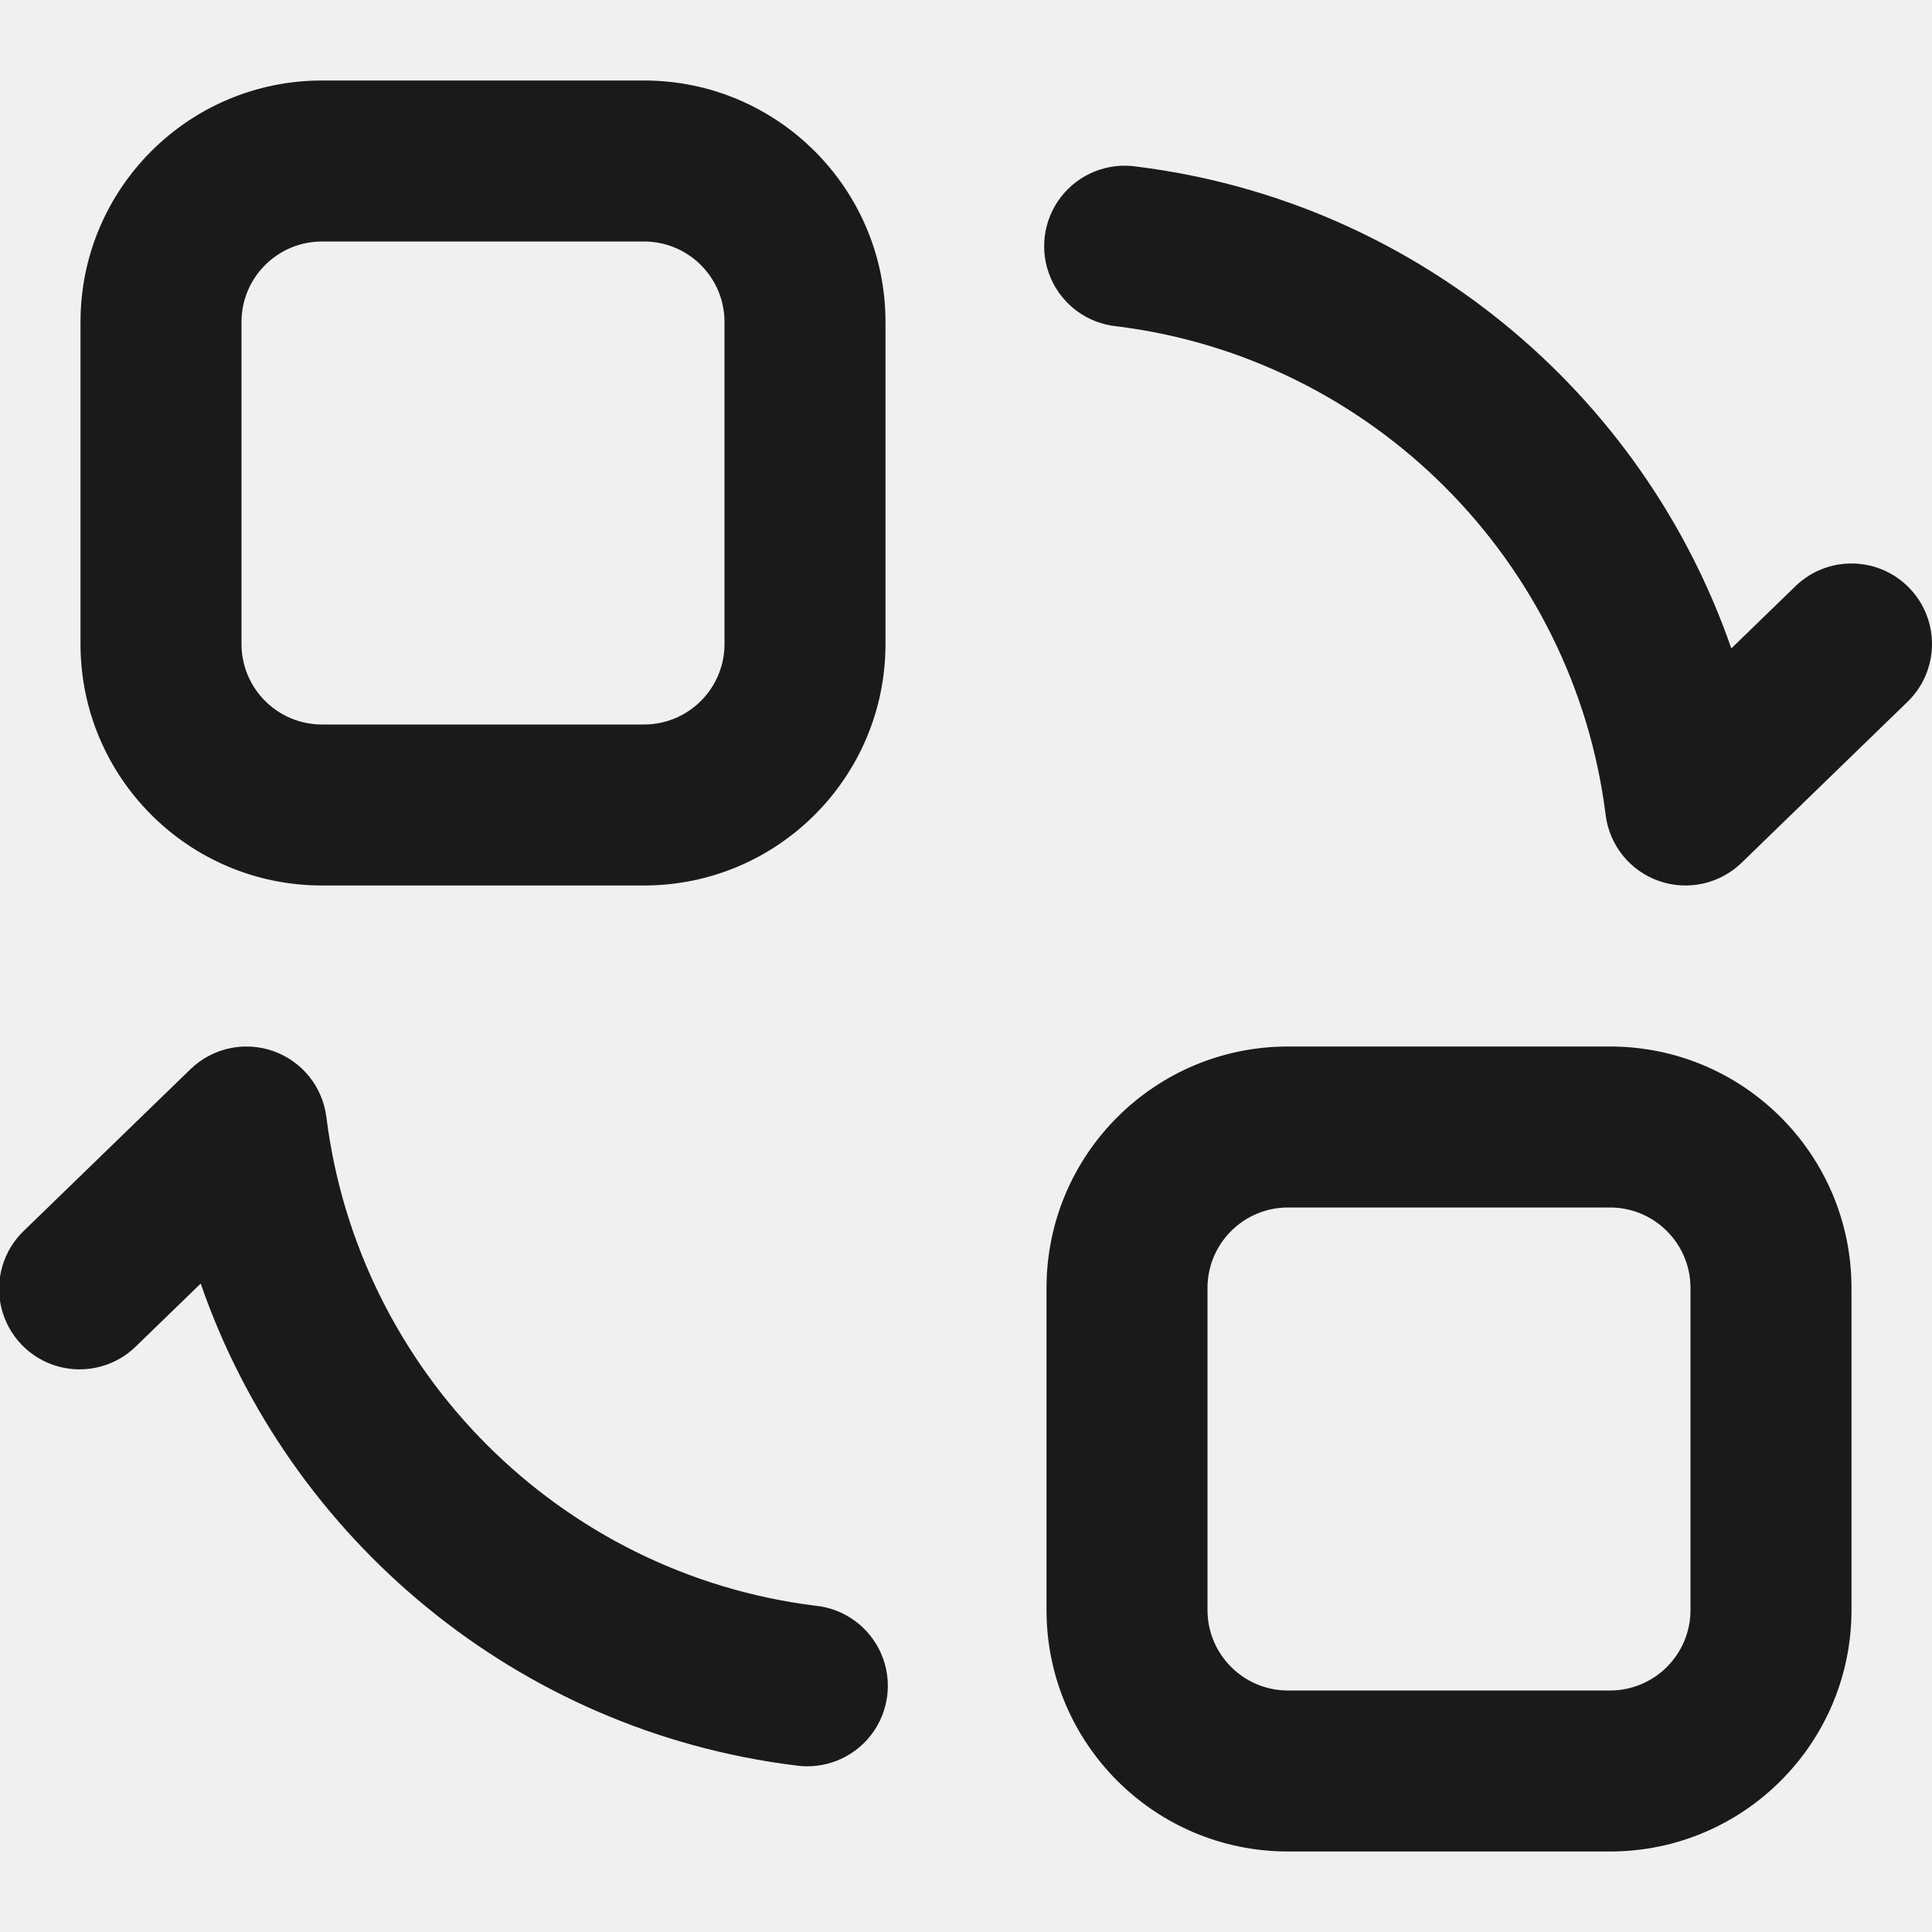
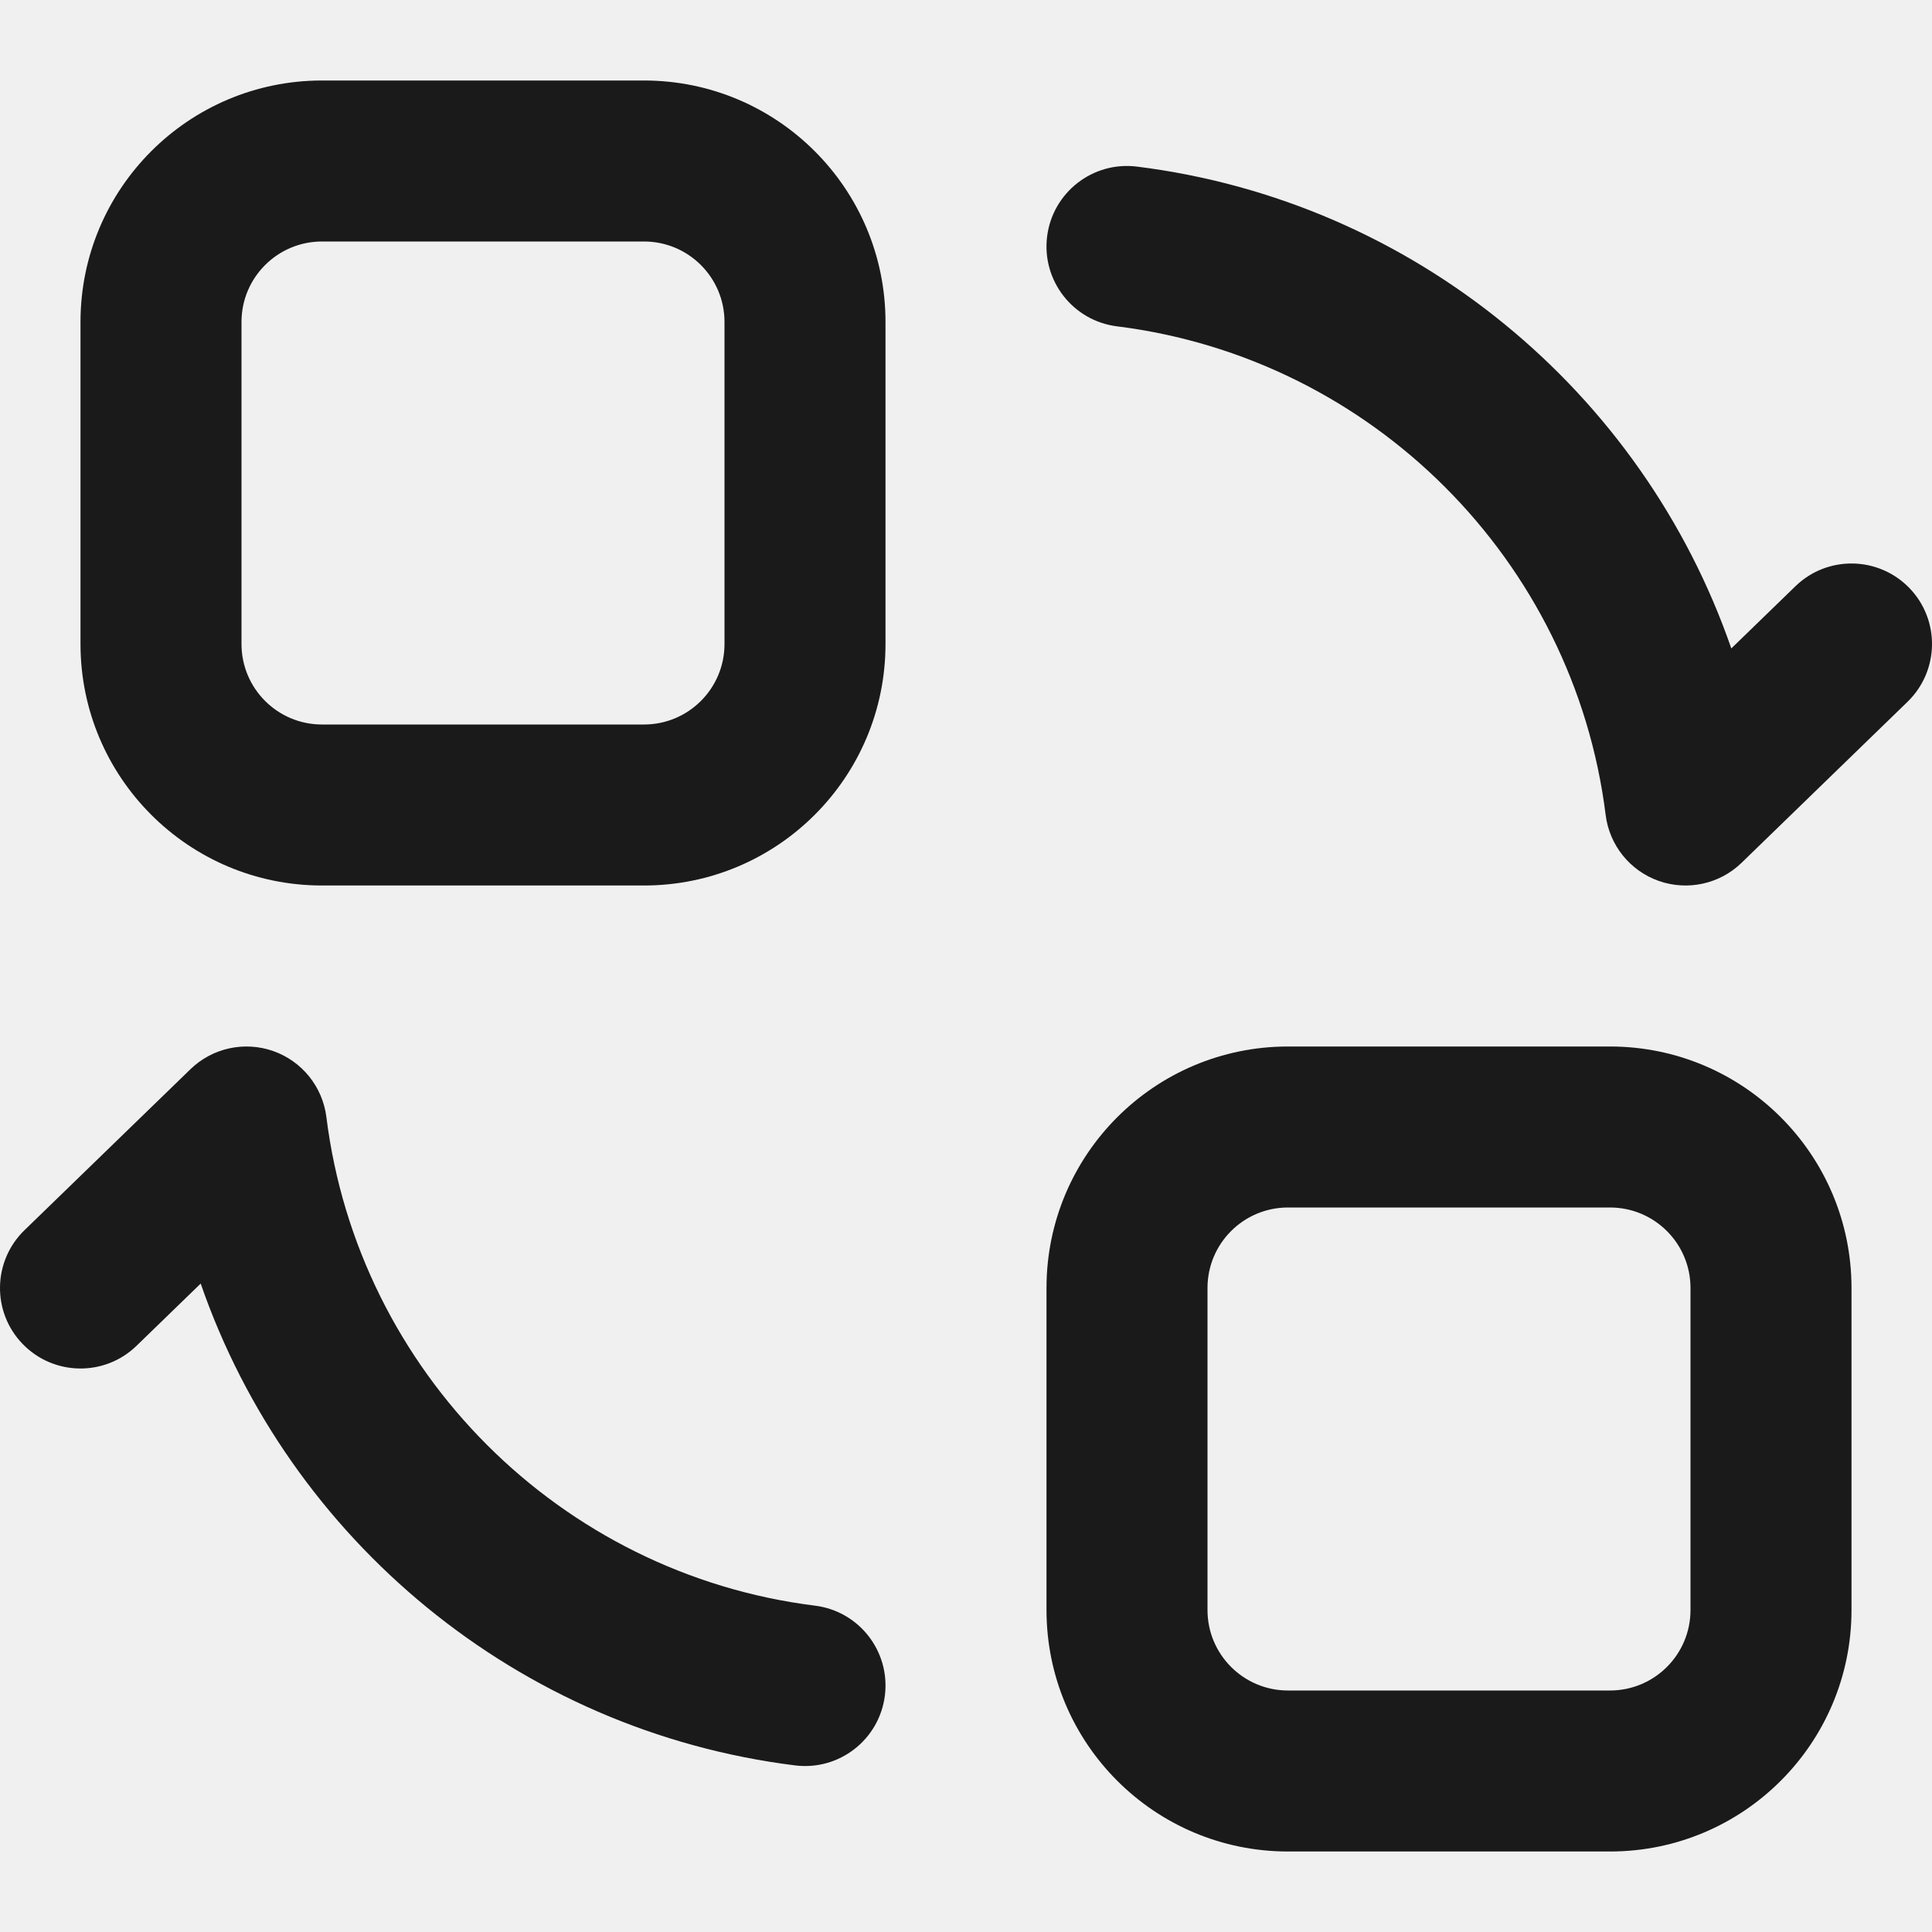
- <svg xmlns="http://www.w3.org/2000/svg" viewBox="0 0 1024 1024">
-   <path d="M42.67 170.67a128 128 0 0 1 128-128h170.66a128 128 0 0 1 128 128v170.66a128 128 0 0 1-128 128h-170.66a128 128 0 0 1-128-128v-170.66z m128-42.67a42.67 42.67 0 0 0-42.67 42.67v170.66a42.67 42.67 0 0 0 42.67 42.67h170.66a42.67 42.67 0 0 0 42.67-42.67v-170.66a42.67 42.67 0 0 0-42.67-42.67h-170.66z m512 426.67a128 128 0 0 0-128 128v170.66a128 128 0 0 0 128 128h170.66a128 128 0 0 0 128-128v-170.66a128 128 0 0 0-128-128h-170.66z m170.66 85.33a42.67 42.67 0 0 1 42.67 42.67v170.66a42.67 42.67 0 0 1-42.67 42.67h-170.66a42.67 42.67 0 0 1-42.67-42.67v-170.66a42.67 42.67 0 0 1 42.67-42.67h170.66z m-250.73-551.68a42.67 42.67 0 1 0-10.54 84.65c135.02 16.85 242.13 123.95 258.97 258.99a42.67 42.67 0 0 0 72.04 25.34l87.96-85.33a42.67 42.67 0 0 0-59.41-61.27l-33.99 32.98c-47.02-135.85-168.11-237.06-315.03-255.36z m-429.61 503.74a42.67 42.67 0 0 0-72.04-25.36l-87.98 85.33a42.67 42.67 0 1 0 59.39 61.27l34.01-32.98c47.02 135.85 168.11 237.06 315.03 255.36a42.67 42.67 0 1 0 10.54-84.65c-135.02-16.85-242.13-123.95-258.95-258.99z" fill="#1A1A1A" p-id="0" />
+ <svg xmlns="http://www.w3.org/2000/svg" viewBox="0 0 48 48" fill="none">
+   <g clip-path="url(#clip0_8118_26032)">
+     <path d="M2 8C2 4.686 4.686 2 8 2H16C19.314 2 22 4.686 22 8V16C22 19.314 19.314 22 16 22H8C4.686 22 2 19.314 2 16V8ZM8 6C6.895 6 6 6.895 6 8V16C6 17.105 6.895 18 8 18H16C17.105 18 18 17.105 18 16V8C18 6.895 17.105 6 16 6H8Z" fill="#1A1A1A" />
+     <path d="M32 26C28.686 26 26 28.686 26 32V40C26 43.314 28.686 46 32 46H40C43.314 46 46 43.314 46 40V32C46 28.686 43.314 26 40 26H32ZM40 30C41.105 30 42 30.895 42 32V40C42 41.105 41.105 42 40 42H32C30.895 42 30 41.105 30 40V32C30 30.895 30.895 30 32 30H40Z" fill="#1A1A1A" />
+     <path d="M28.247 4.139C27.151 4.002 26.152 4.78 26.015 5.876C25.879 6.972 26.657 7.972 27.753 8.108C34.082 8.898 39.103 13.918 39.892 20.247C39.986 21 40.497 21.635 41.213 21.887C41.928 22.138 42.725 21.964 43.269 21.436L47.392 17.436C48.185 16.666 48.205 15.4 47.436 14.607C46.666 13.815 45.4 13.795 44.608 14.564L43.014 16.11C40.81 9.742 35.134 4.998 28.247 4.139Z" fill="#1A1A1A" />
+     <path d="M8.109 27.753C8.015 27 7.503 26.365 6.788 26.113C6.072 25.862 5.276 26.036 4.732 26.564L0.608 30.564C-0.185 31.333 -0.205 32.6 0.564 33.392C1.333 34.185 2.6 34.205 3.392 33.436L4.986 31.89C7.19 38.258 12.866 43.002 19.753 43.861C20.849 43.998 21.848 43.22 21.985 42.124C22.121 41.028 21.344 40.028 20.247 39.892C13.918 39.102 8.898 34.081 8.109 27.753Z" fill="#1A1A1A" />
+   </g>
+   <defs>
+     <clipPath id="clip0_8118_26032">
+       <rect width="48" height="48" fill="white" />
+     </clipPath>
+   </defs>
</svg>
